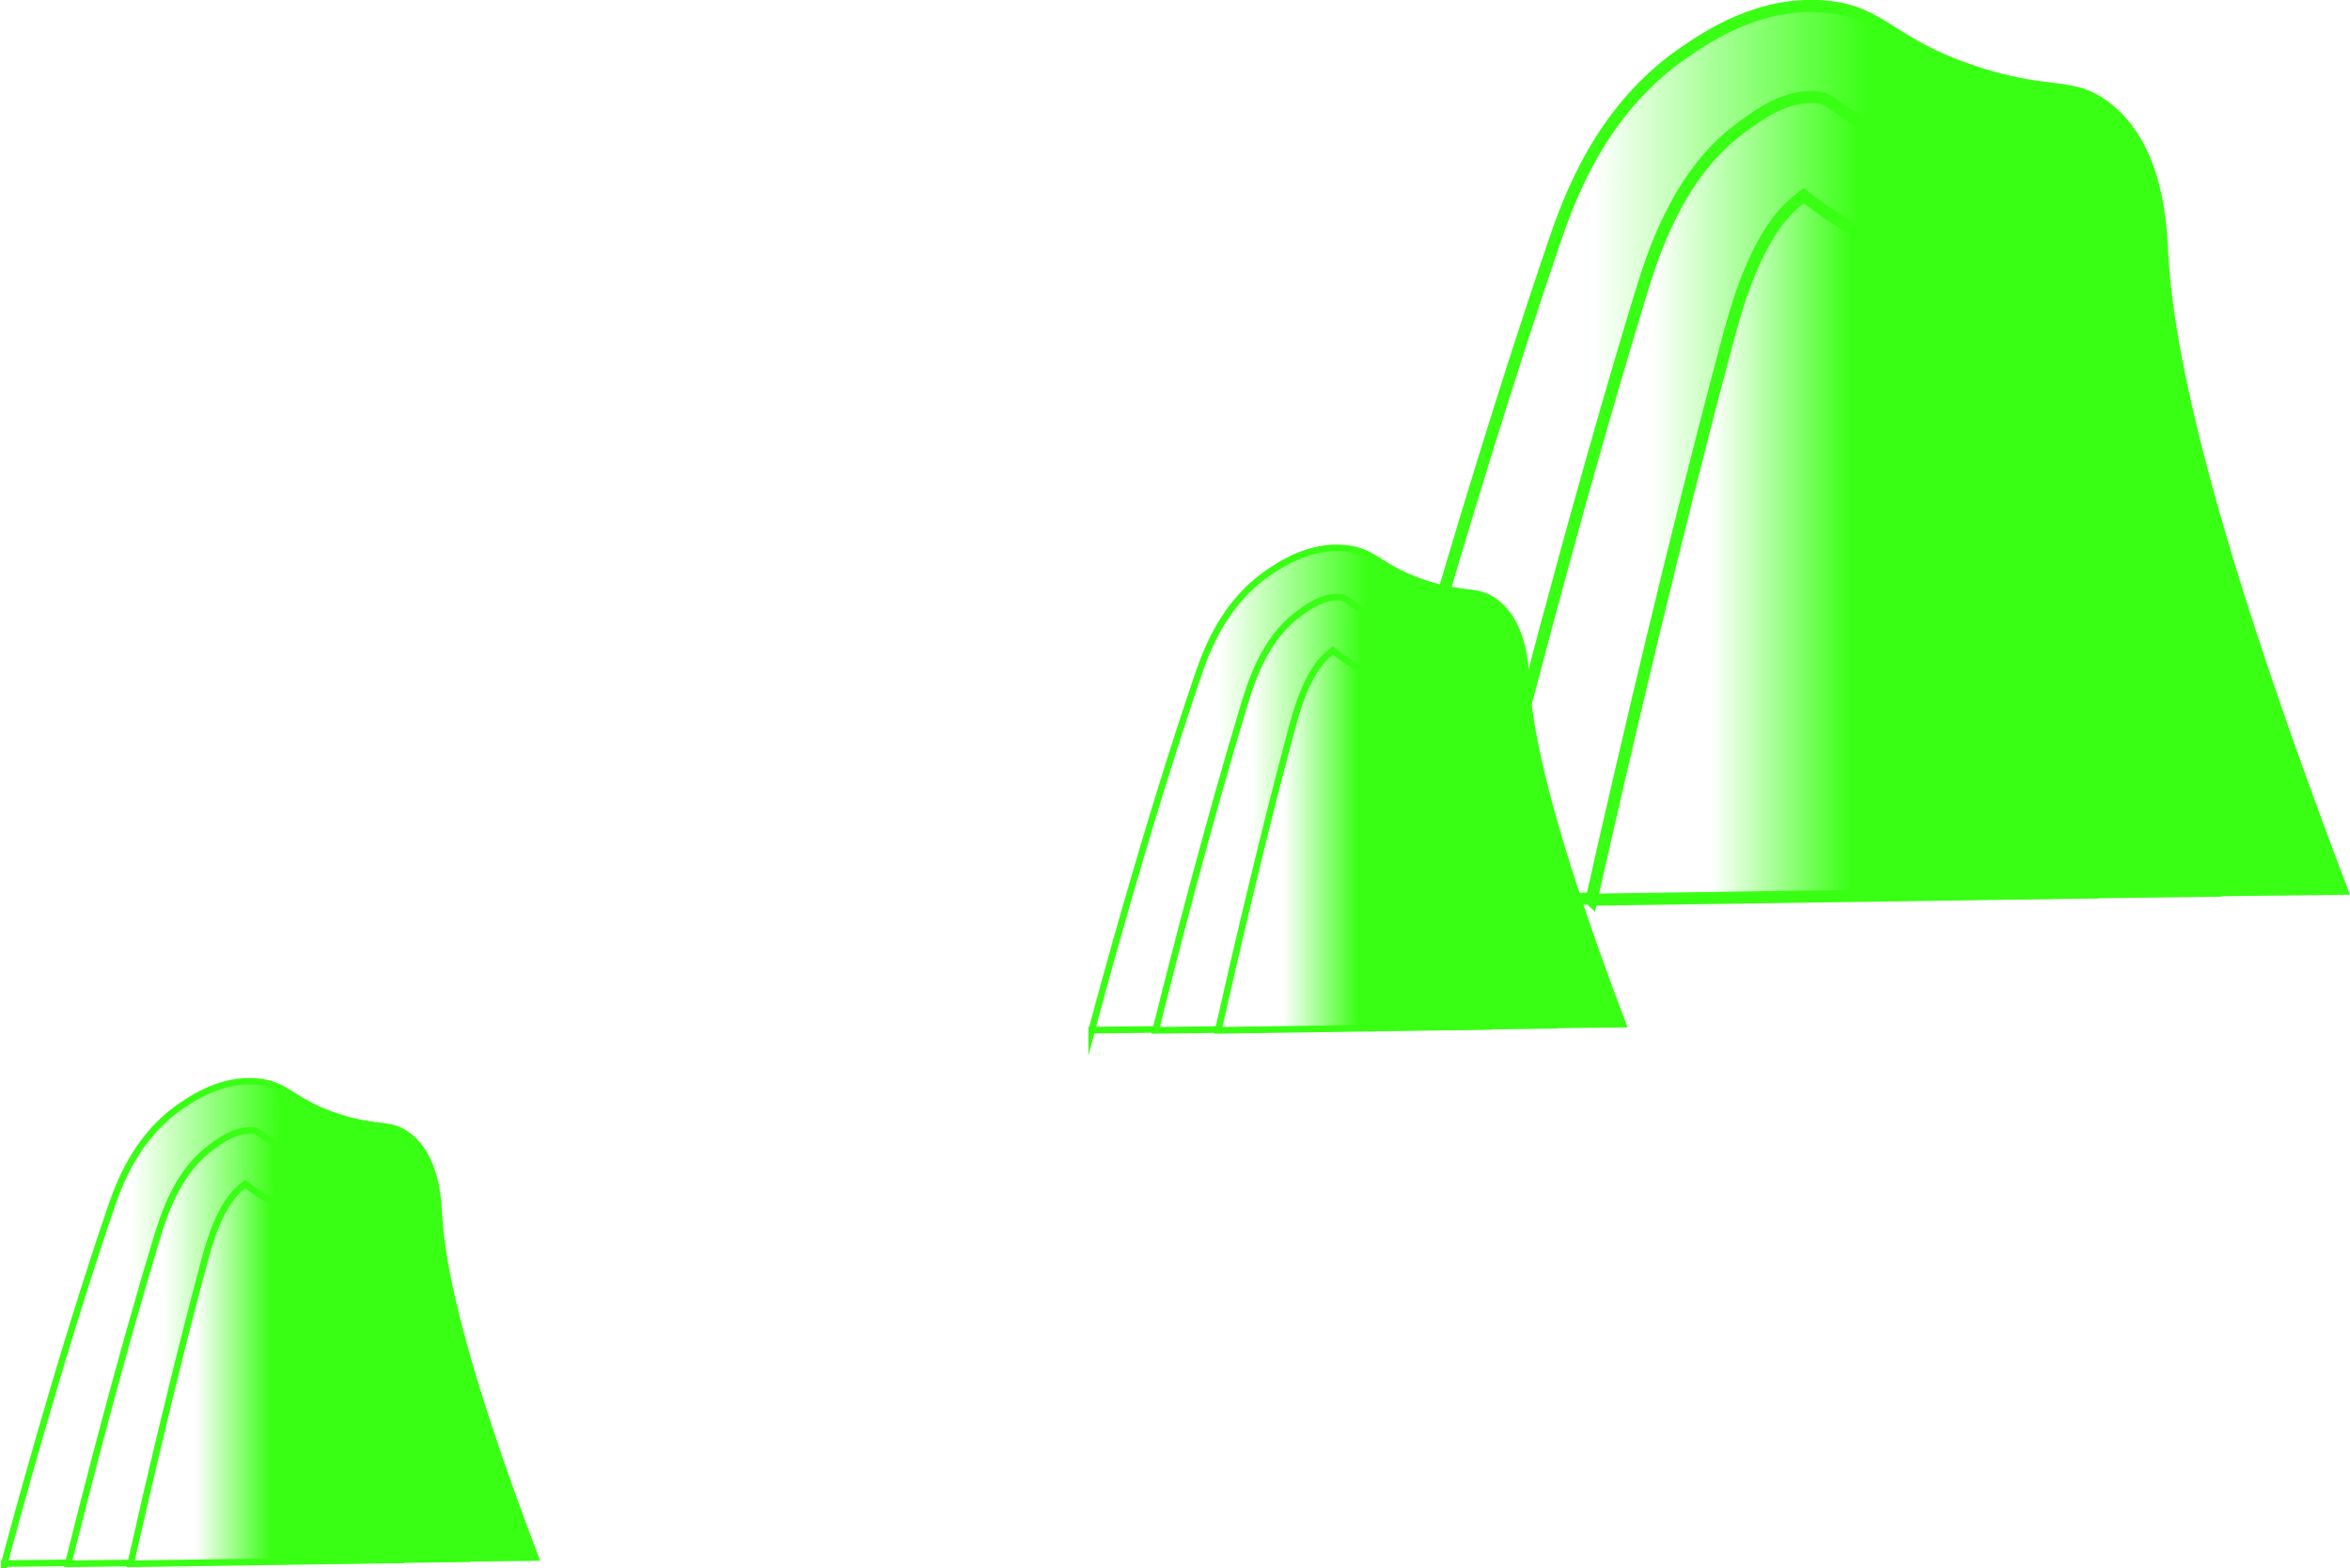
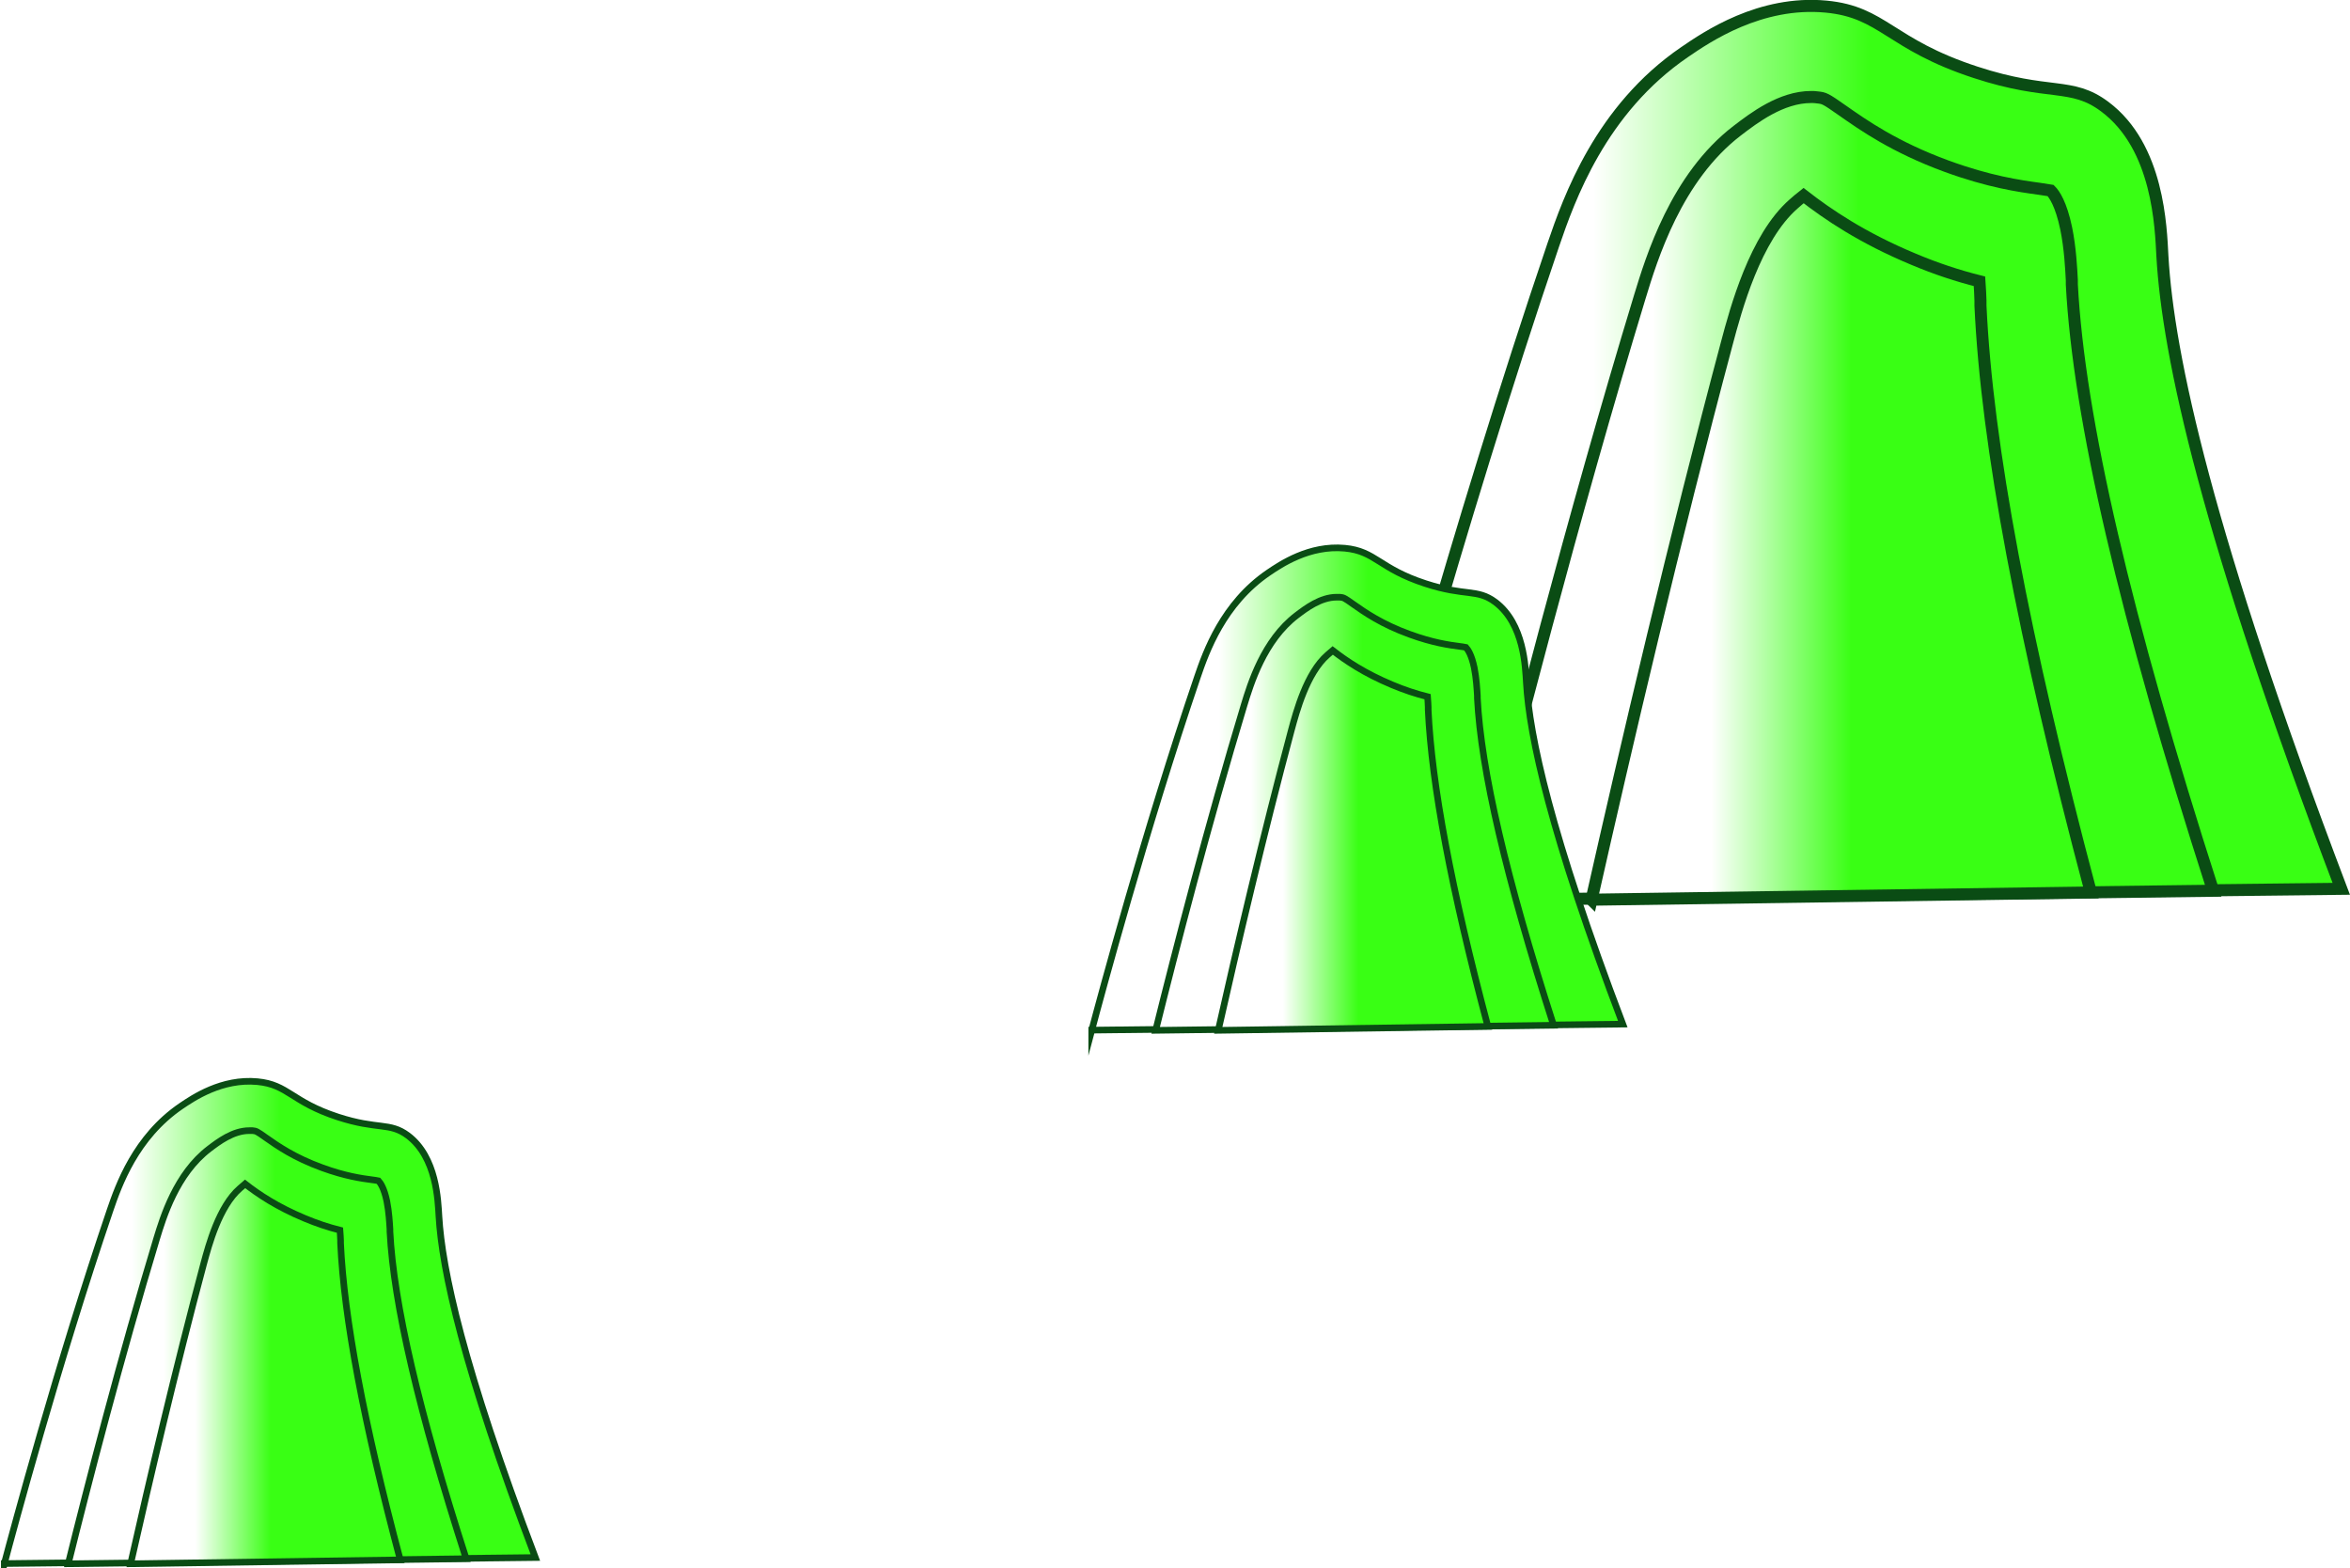
<svg xmlns="http://www.w3.org/2000/svg" xmlns:xlink="http://www.w3.org/1999/xlink" id="Layer_2" data-name="Layer 2" viewBox="0 0 120.89 80.61">
  <defs>
    <style>
      .cls-1 {
        fill: url(#linear-gradient-3);
      }

      .cls-1, .cls-2, .cls-3, .cls-4, .cls-5, .cls-6, .cls-7, .cls-8, .cls-9 {
-         stroke: #39ff14;
+         stroke: #0a4c14;
        stroke-miterlimit: 10;
      }

      .cls-1, .cls-4, .cls-9 {
        stroke-width: .62px;
      }

      .cls-2 {
        fill: url(#linear-gradient-5);
      }

      .cls-2, .cls-3, .cls-5, .cls-6, .cls-7, .cls-8 {
        stroke-width: .34px;
      }

      .cls-3 {
        fill: url(#linear-gradient-9);
      }

      .cls-4 {
        fill: url(#linear-gradient);
      }

      .cls-5 {
        fill: url(#linear-gradient-8);
      }

      .cls-6 {
        fill: url(#linear-gradient-6);
      }

      .cls-7 {
        fill: url(#linear-gradient-4);
      }

      .cls-8 {
        fill: url(#linear-gradient-7);
      }

      .cls-9 {
        fill: url(#linear-gradient-2);
      }
    </style>
    <linearGradient id="linear-gradient" x1="69.82" y1="23.3" x2="120.44" y2="23.3" gradientUnits="userSpaceOnUse">
      <stop offset=".17" stop-color="#ffffff" />
      <stop offset=".24" stop-color="#ffffff" />
      <stop offset=".52" stop-color="#39ff14" />
      <stop offset=".74" stop-color="#39ff14" />
      <stop offset=".91" stop-color="#39ff14" />
      <stop offset="1" stop-color="#39ff14" />
    </linearGradient>
    <linearGradient id="linear-gradient-2" x1="75.91" y1="25.64" x2="113.83" y2="25.64" xlink:href="#linear-gradient" />
    <linearGradient id="linear-gradient-3" x1="81.87" y1="28.18" x2="107.57" y2="28.18" xlink:href="#linear-gradient" />
    <linearGradient id="linear-gradient-4" x1="56.16" y1="40.59" x2="83.48" y2="40.59" xlink:href="#linear-gradient" />
    <linearGradient id="linear-gradient-5" x1="59.45" y1="41.85" x2="79.91" y2="41.85" xlink:href="#linear-gradient" />
    <linearGradient id="linear-gradient-6" x1="62.67" y1="43.22" x2="76.53" y2="43.22" xlink:href="#linear-gradient" />
    <linearGradient id="linear-gradient-7" x1=".22" y1="68.04" x2="27.54" y2="68.04" xlink:href="#linear-gradient" />
    <linearGradient id="linear-gradient-8" x1="3.51" y1="69.3" x2="23.97" y2="69.3" xlink:href="#linear-gradient" />
    <linearGradient id="linear-gradient-9" x1="6.72" y1="70.67" x2="20.59" y2="70.67" xlink:href="#linear-gradient" />
  </defs>
  <g id="Layer_1-2" data-name="Layer 1">
    <g>
      <g>
        <path class="cls-4" d="M69.82,46.29c.8-3.01,5.14-19.16,10.08-33.68.82-2.4,2.44-6.98,6.76-9.93,1.14-.78,3.89-2.66,7.28-2.34,2.95.28,3.25,1.93,7.69,3.38,3.81,1.25,4.92.47,6.65,1.77,2.77,2.07,2.88,6.22,2.96,7.69.29,5.1,2.28,14.33,9.2,32.54-16.87.19-33.75.38-50.62.57Z" />
        <path class="cls-9" d="M75.91,46.29c1.85-7.46,5.04-19.82,8.44-31,.61-2,1.87-6.16,5.02-8.57.85-.65,2.26-1.73,3.8-1.73.11,0,.21,0,.32.02.36.04.39.04,1.3.68,1.06.74,2.65,1.87,5.35,2.86,2.19.8,3.73,1.02,4.76,1.16.15.02.42.06.59.09.19.19.54.7.8,1.95.21,1.02.26,2.09.29,2.66v.22c.36,6.86,2.73,17.07,7.27,31.19l-37.92.48Z" />
        <path class="cls-1" d="M81.87,46.29c1.78-7.89,4.3-18.66,6.96-28.62.47-1.77,1.46-5.45,3.44-7.18.15-.13.33-.29.51-.43,1.24.96,3,2.17,5.67,3.28,1.14.48,2.26.85,3.38,1.13.03.39.04.74.05.99v.26c.33,7.13,2.18,17.02,5.68,30.19l-25.7.37Z" />
      </g>
      <g>
        <path class="cls-7" d="M56.16,53c.43-1.62,2.77-10.34,5.44-18.18.44-1.29,1.32-3.77,3.65-5.36.62-.42,2.1-1.43,3.93-1.26,1.59.15,1.75,1.04,4.15,1.82,2.06.67,2.65.25,3.59.95,1.49,1.12,1.55,3.36,1.6,4.15.16,2.75,1.23,7.74,4.96,17.56-9.11.1-18.21.21-27.32.31Z" />
        <path class="cls-2" d="M59.45,53c1-4.03,2.72-10.69,4.55-16.73.33-1.08,1.01-3.33,2.71-4.62.46-.35,1.22-.93,2.05-.93.06,0,.11,0,.17,0,.19.02.21.02.7.37.57.4,1.43,1.01,2.89,1.54,1.18.43,2.02.55,2.57.62.08.01.23.03.32.05.1.11.29.38.43,1.05.11.55.14,1.13.16,1.44v.12c.19,3.7,1.47,9.21,3.92,16.83l-20.47.26Z" />
        <path class="cls-6" d="M62.67,53c.96-4.26,2.32-10.07,3.76-15.44.26-.96.79-2.94,1.86-3.87.08-.07.18-.15.27-.23.67.52,1.62,1.17,3.06,1.77.62.26,1.22.46,1.82.61.02.21.02.4.03.53v.14c.18,3.85,1.18,9.19,3.07,16.29l-13.87.2Z" />
      </g>
      <g>
        <path class="cls-8" d="M.22,80.44c.43-1.62,2.77-10.34,5.44-18.18.44-1.29,1.32-3.77,3.65-5.36.62-.42,2.1-1.43,3.93-1.26,1.59.15,1.75,1.04,4.15,1.82,2.06.67,2.65.25,3.59.95,1.49,1.12,1.55,3.36,1.6,4.15.16,2.75,1.23,7.74,4.96,17.56-9.11.1-18.21.21-27.32.31Z" />
        <path class="cls-5" d="M3.51,80.44c1-4.03,2.72-10.69,4.55-16.73.33-1.08,1.01-3.33,2.71-4.62.46-.35,1.22-.93,2.05-.93.06,0,.11,0,.17,0,.19.02.21.02.7.37.57.4,1.43,1.01,2.89,1.54,1.18.43,2.02.55,2.57.62.08.01.23.03.32.05.1.11.29.38.43,1.05.11.55.14,1.13.16,1.44v.12c.19,3.7,1.47,9.21,3.92,16.83l-20.47.26Z" />
        <path class="cls-3" d="M6.72,80.44c.96-4.26,2.32-10.07,3.76-15.44.26-.96.79-2.94,1.86-3.87.08-.07.18-.15.27-.23.67.52,1.62,1.17,3.06,1.77.62.26,1.22.46,1.82.61.02.21.02.4.03.53v.14c.18,3.85,1.18,9.19,3.07,16.29l-13.87.2Z" />
      </g>
    </g>
  </g>
</svg>
